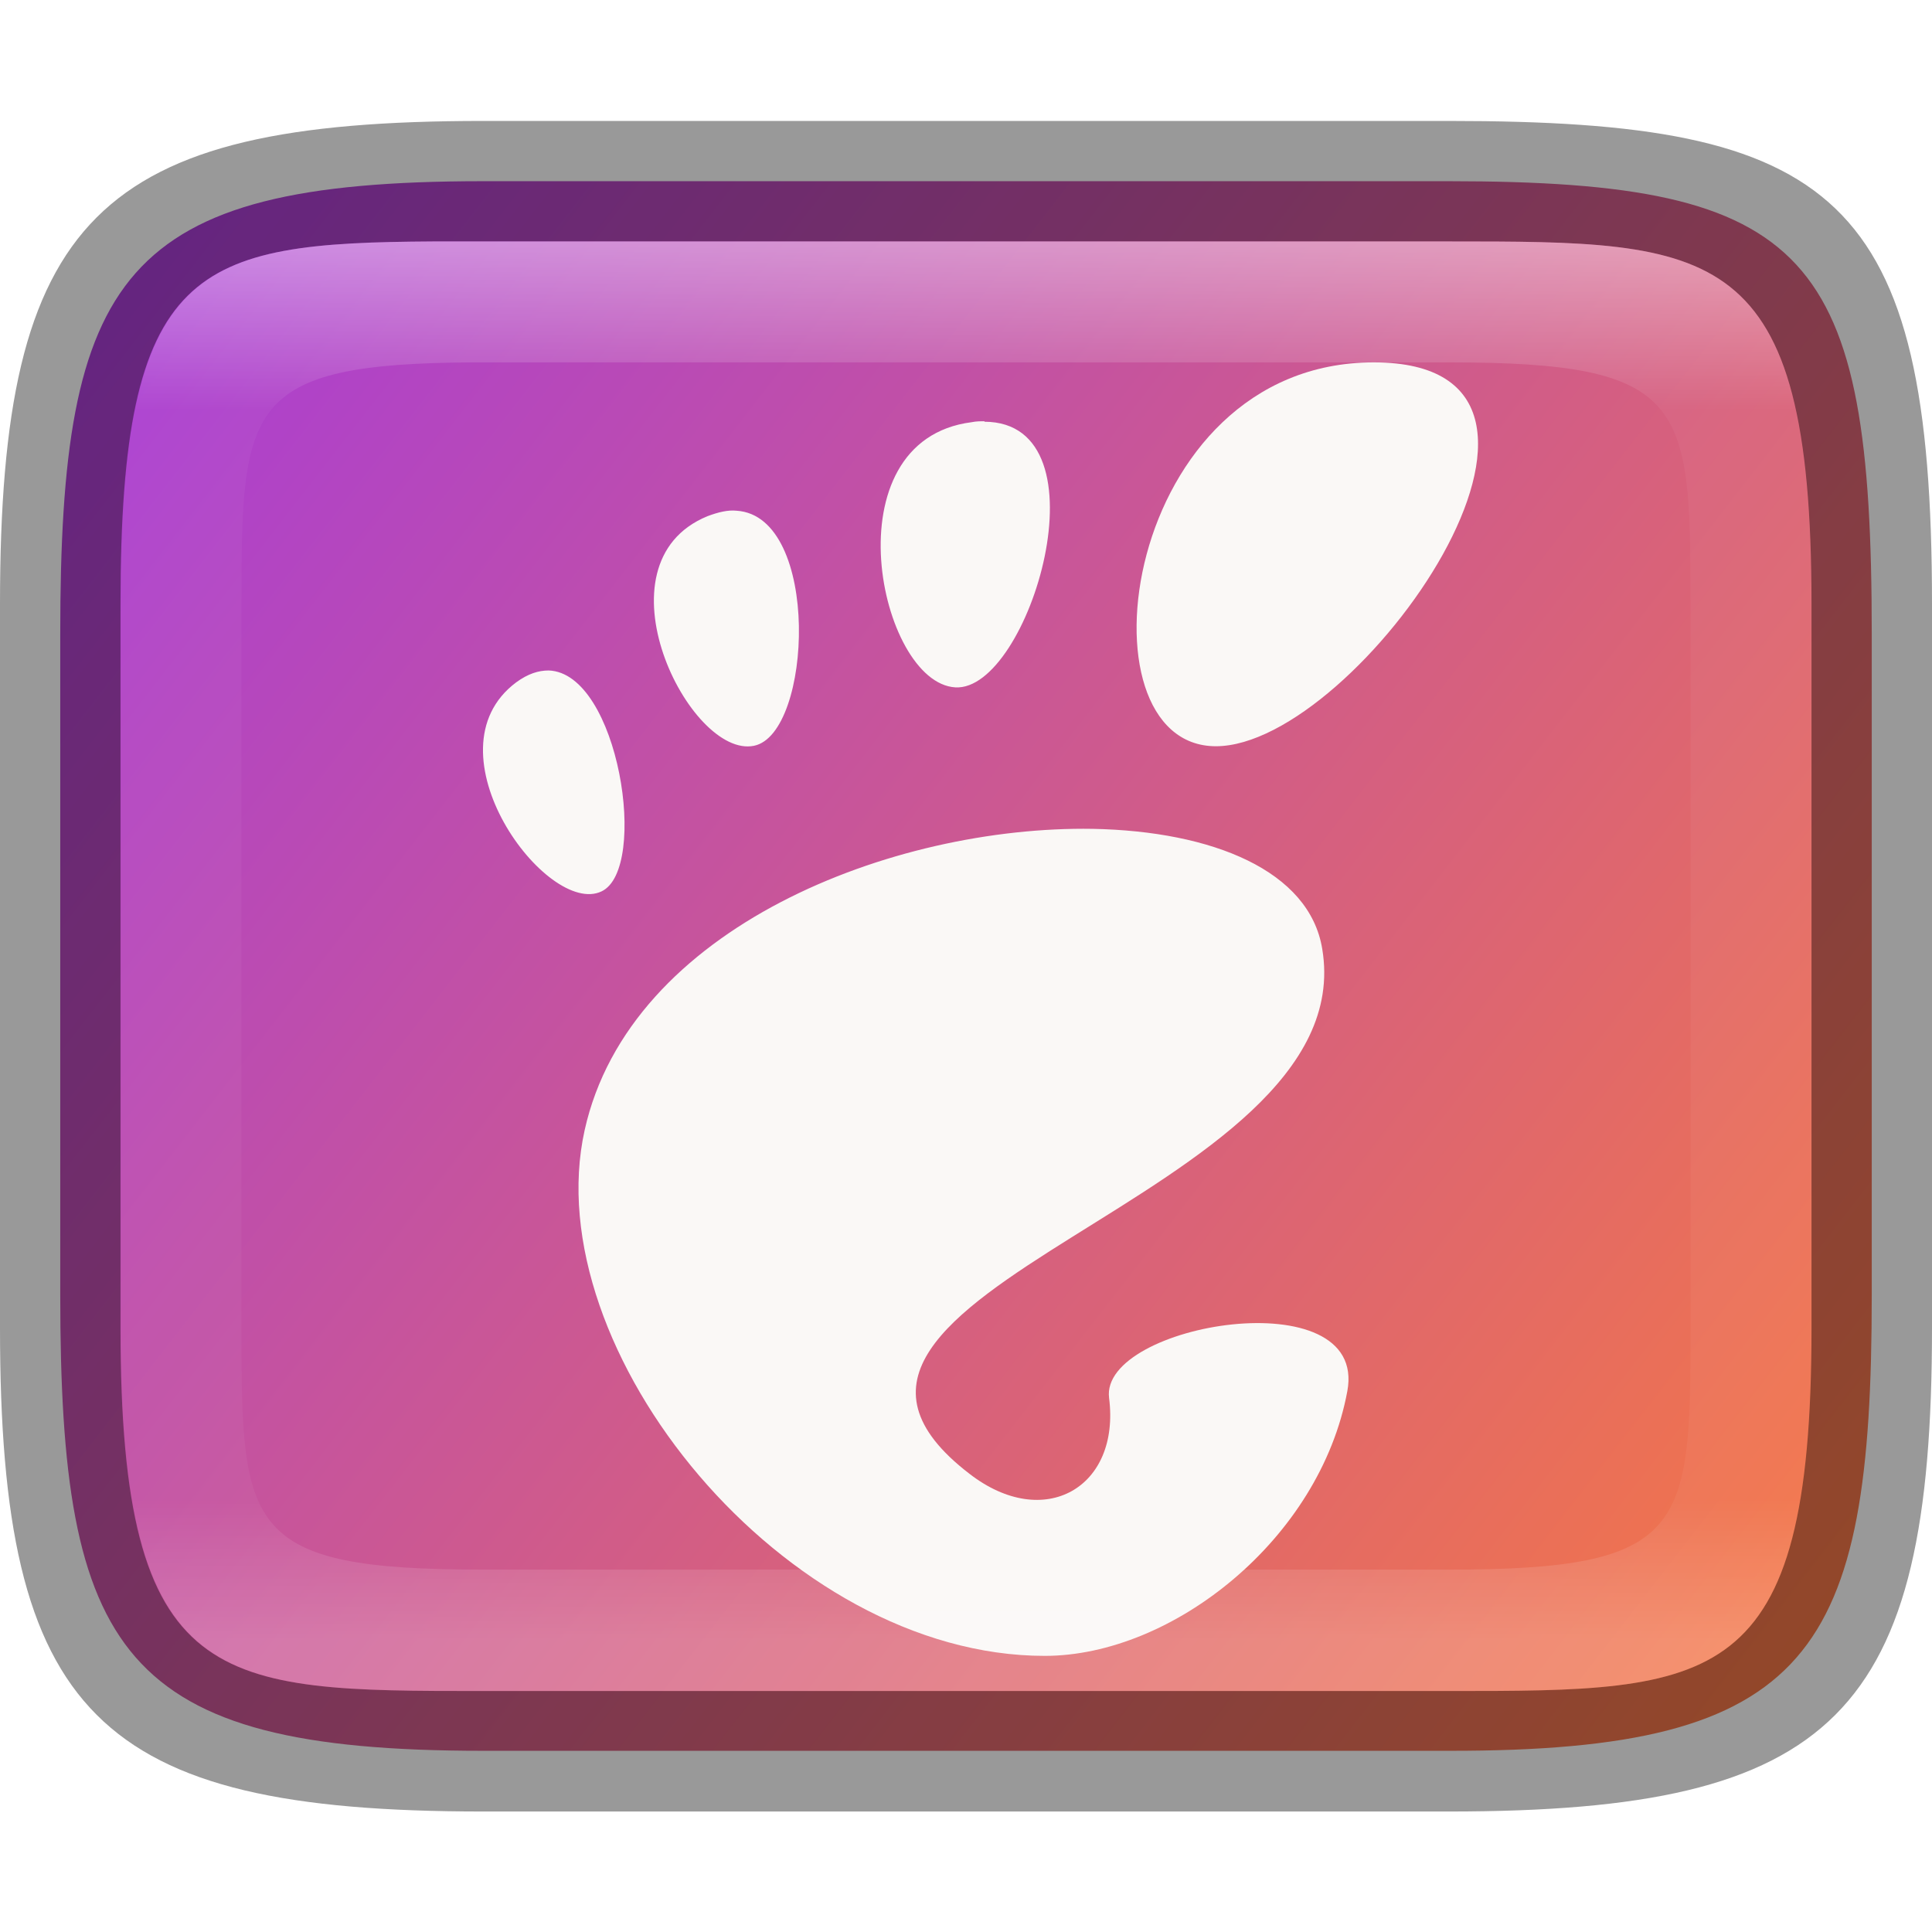
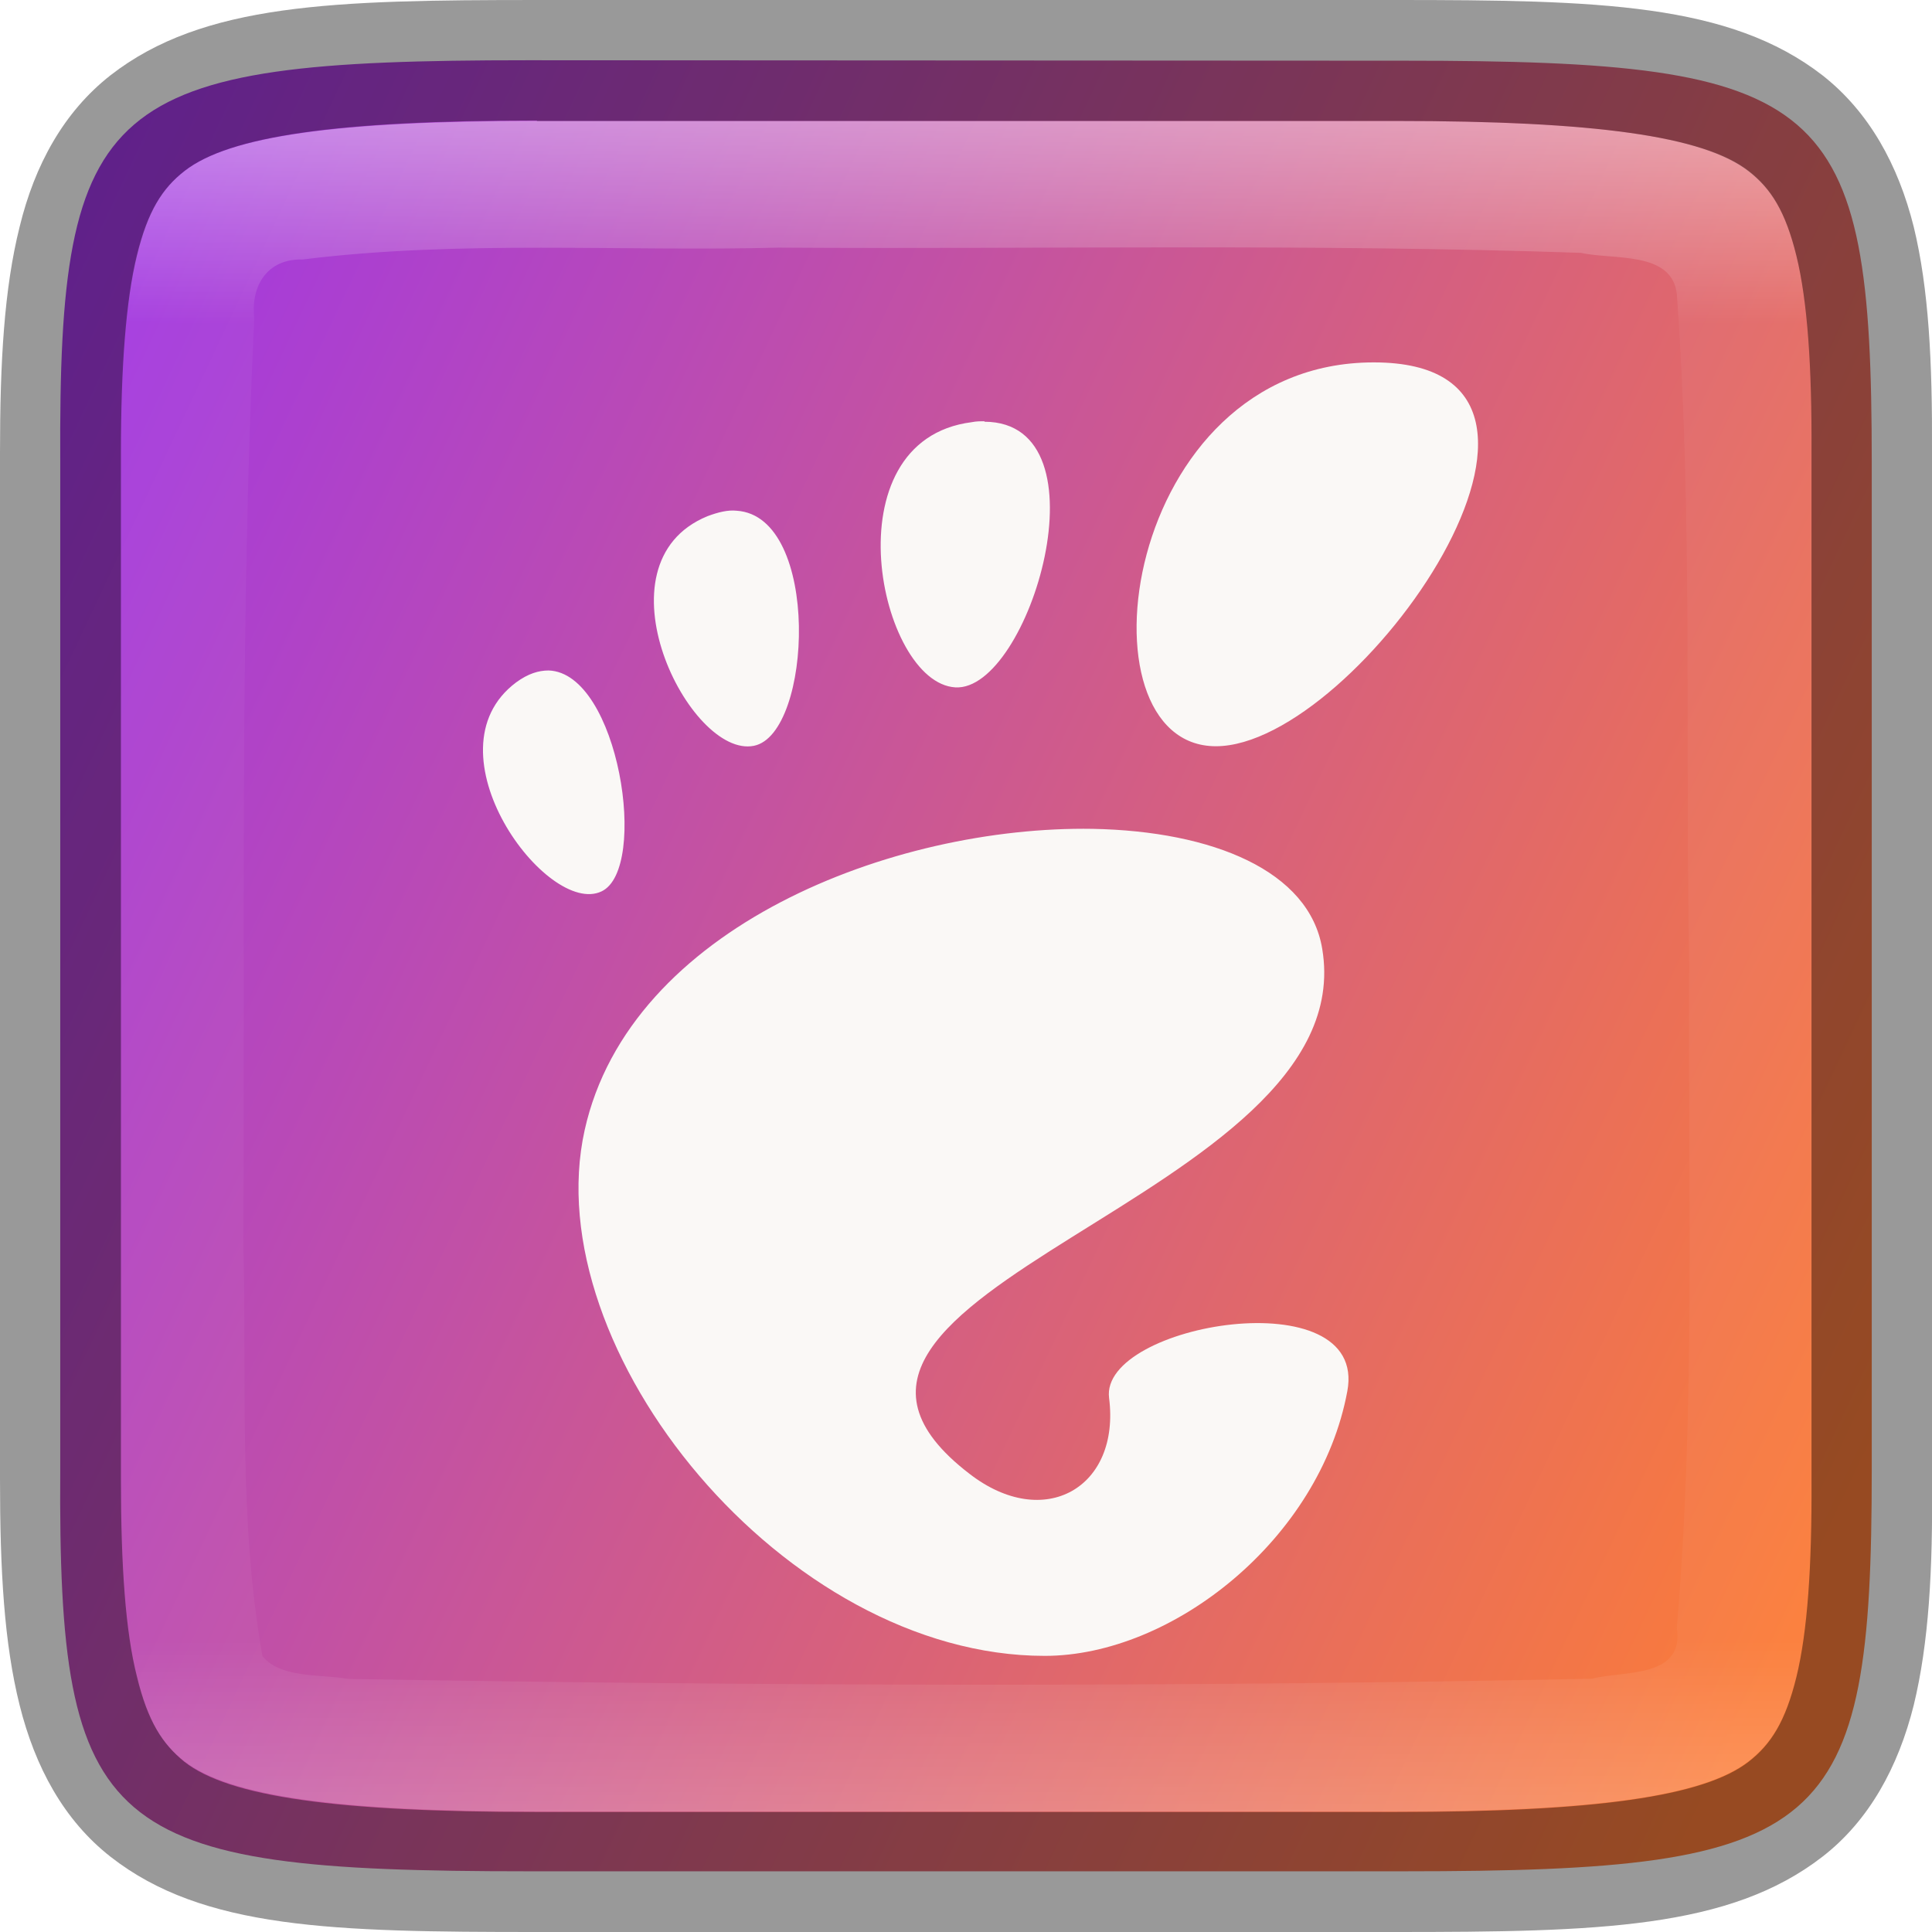
<svg xmlns="http://www.w3.org/2000/svg" xmlns:xlink="http://www.w3.org/1999/xlink" width="16" height="16" viewBox="0 0 4.233 4.233" version="1.1" id="svg1003">
  <defs id="defs1000">
    <linearGradient id="linearGradient17934">
      <stop style="stop-color:#fb7c38;stop-opacity:1" offset="0" id="stop17930" />
      <stop style="stop-color:#9b33ef;stop-opacity:1" offset="1" id="stop17932" />
    </linearGradient>
-     <linearGradient xlink:href="#linearGradient1871" id="linearGradient16320" x1="10" y1="4" x2="10" y2="29.1" gradientUnits="userSpaceOnUse" gradientTransform="matrix(0.1322917,0,0,0.1221154,0,0.04070512)" />
+     <linearGradient xlink:href="#linearGradient1871" id="linearGradient891" x1="1.176" y1="0.265" x2="1.176" y2="3.969" gradientUnits="userSpaceOnUse" />
    <linearGradient id="linearGradient1871">
      <stop style="stop-color:#ffffff;stop-opacity:1;" offset="0" id="stop1867" />
      <stop style="stop-color:#ffffff;stop-opacity:0.1" offset="0.12" id="stop2515" />
      <stop style="stop-color:#ffffff;stop-opacity:0.102" offset="0.9" id="stop2581" />
      <stop style="stop-color:#ffffff;stop-opacity:0.502" offset="1" id="stop1869" />
    </linearGradient>
-     <linearGradient xlink:href="#linearGradient17934" id="linearGradient17936" x1="4.233" y1="3.969" x2="-0.537" y2="0.267" gradientUnits="userSpaceOnUse" />
+     <linearGradient xlink:href="#linearGradient17934" id="linearGradient1026" x1="4.366" y1="2.646" x2="-0.132" y2="0.529" gradientUnits="userSpaceOnUse" />
  </defs>
-   <path d="M 1.058,0.397 H 3.175 c 0.794,1.919e-4 0.926,0.157 0.926,0.992 V 2.838 C 4.101,3.624 3.969,3.837 3.175,3.836 H 1.058 c -0.794,0 -0.926,-0.213 -0.926,-0.999 V 1.389 c 0,-0.786 0.132,-0.992 0.926,-0.992 z" style="fill:url(#linearGradient17936);fill-opacity:1;stroke-width:0.065;stroke-linejoin:round" id="path17503" />
+   <path d="m 1.156,0.132 c -0.929,0 -1.028,0.082 -1.024,0.879 v 1.105 1.105 c -0.005,0.798 0.095,0.879 1.024,0.879 h 1.921 c 0.929,0 1.024,-0.082 1.024,-0.879 V 2.117 1.012 c 0,-0.798 -0.095,-0.879 -1.024,-0.879 z" style="color:#000000;display:inline;overflow:visible;visibility:visible;fill:url(#linearGradient1026);fill-opacity:1;fill-rule:nonzero;stroke:none;stroke-width:0.266;marker:none;enable-background:accumulate" id="path908" />
+   <path d="m 1.176,0.265 c -0.437,0 -0.674,0.033 -0.772,0.11 -0.049,0.038 -0.081,0.088 -0.105,0.186 -0.024,0.098 -0.035,0.242 -0.035,0.432 V 2.117 3.241 c 0,0.19 0.011,0.334 0.035,0.432 0.024,0.098 0.056,0.148 0.105,0.186 0.098,0.076 0.334,0.11 0.772,0.11 h 1.881 c 0.437,0 0.675,-0.033 0.774,-0.11 0.049,-0.038 0.081,-0.088 0.105,-0.186 0.024,-0.098 0.034,-0.241 0.033,-0.431 V 3.242 2.117 0.992 0.991 C 3.97,0.801 3.96,0.658 3.936,0.56 3.912,0.462 3.88,0.412 3.831,0.374 3.732,0.298 3.495,0.265 3.057,0.265 Z m 1.41,0.277 c 0.293,-8.99e-5 0.586,0.002 0.878,0.012 0.07,0.016 0.2,-0.005 0.21,0.091 0.035,0.488 0.018,0.976 0.027,1.466 -0.003,0.494 0.014,0.971 -0.027,1.455 0.017,0.112 -0.116,0.094 -0.186,0.112 -0.908,0.019 -1.819,0.016 -2.725,5.291e-4 -0.059,-0.011 -0.147,-8.53e-5 -0.188,-0.05 -0.053,-0.299 -0.034,-0.6 -0.042,-0.905 0.004,-0.676 -0.008,-1.351 0.024,-2.026 -0.008,-0.072 0.029,-0.131 0.106,-0.129 0.346,-0.043 0.697,-0.017 1.044,-0.026 0.293,0.002 0.586,-5.292e-4 0.88,-5.292e-4 z" style="color:#000000;display:inline;overflow:visible;visibility:visible;opacity:0.4;fill:url(#linearGradient891);fill-opacity:1;fill-rule:nonzero;stroke:none;stroke-width:0.265;marker:none;enable-background:accumulate" id="path1490" />
+   <path d="m 1.176,1.32e-5 c -0.445,0 -0.731,0.007 -0.934,0.165 C 0.14,0.245 0.076,0.361 0.043,0.497 0.009,0.633 0,0.793 0,0.992 V 2.117 3.241 c 0,0.2 0.009,0.359 0.043,0.495 0.034,0.136 0.097,0.252 0.199,0.332 0.203,0.159 0.489,0.165 0.934,0.165 h 1.881 c 0.445,0 0.732,-0.007 0.936,-0.165 C 4.095,3.989 4.159,3.872 4.193,3.736 4.226,3.6 4.235,3.441 4.233,3.241 V 3.241 2.117 0.993 0.992 C 4.234,0.793 4.226,0.633 4.193,0.497 4.159,0.361 4.095,0.245 3.993,0.165 3.789,0.007 3.503,0 3.057,0 Z m 0,0.265 h 1.881 c 0.437,0 0.675,0.033 0.774,0.11 0.049,0.038 0.081,0.088 0.105,0.186 0.024,0.098 0.034,0.241 0.033,0.431 v 5.291e-4 1.125 1.125 5.292e-4 c 0.001,0.19 -0.009,0.333 -0.033,0.431 -0.024,0.098 -0.056,0.148 -0.105,0.186 -0.098,0.076 -0.336,0.11 -0.774,0.11 H 1.176 c -0.437,0 -0.674,-0.033 -0.772,-0.11 C 0.356,3.821 0.324,3.772 0.3,3.673 0.275,3.575 0.265,3.432 0.265,3.241 V 2.117 0.992 c 0,-0.19 0.011,-0.334 0.035,-0.432 0.024,-0.098 0.056,-0.148 0.105,-0.186 0.098,-0.076 0.334,-0.11 0.772,-0.11 z" style="color:#000000;display:inline;opacity:0.4;fill:#000000;stroke-width:0.265;-inkscape-stroke:none;enable-background:new" id="path1158" />
  <path d="m 3.01,0.794 c -0.554,0 -0.658,0.841 -0.346,0.841 0.311,0 0.9,-0.841 0.346,-0.841 z m -0.853,0.129 c -0.009,-3.97e-5 -0.018,-4.5e-5 -0.028,0.002 -0.314,0.04 -0.203,0.571 -0.036,0.581 0.162,0.01 0.339,-0.581 0.064,-0.582 z M 1.614,1.119 c -0.019,-0.002 -0.04,0.003 -0.064,0.012 C 1.297,1.235 1.511,1.663 1.652,1.634 1.78,1.608 1.799,1.131 1.614,1.119 Z M 1.202,1.469 c -0.022,0 -0.045,0.007 -0.071,0.026 -0.202,0.151 0.068,0.515 0.187,0.458 0.104,-0.049 0.038,-0.479 -0.116,-0.484 z m 1.192,0.347 c -0.437,-0.007 -1.014,0.215 -1.113,0.66 -0.107,0.482 0.439,1.152 1.008,1.152 0.28,0 0.603,-0.256 0.663,-0.58 0.046,-0.247 -0.543,-0.148 -0.522,0.015 0.025,0.196 -0.142,0.293 -0.306,0.166 C 1.603,2.829 2.989,2.628 2.897,2.079 2.869,1.908 2.657,1.821 2.394,1.816 Z" style="clip-rule:evenodd;fill:#faf8f6;fill-rule:evenodd;stroke-width:0.265;image-rendering:optimizeQuality;shape-rendering:geometricPrecision;enable-background:new" id="path875" />
-   <path id="rect7040" style="opacity:0.4;stroke-width:0.265;stroke-linejoin:round" d="M 1.058,0.265 C 0.212,0.265 0,0.476 0,1.323 v 1.587 C 0,3.757 0.212,3.969 1.058,3.969 H 3.175 C 4.021,3.969 4.233,3.757 4.233,2.91 v -1.587 C 4.233,0.424 4.021,0.265 3.175,0.265 Z M 0.949,0.529 H 1.323 3.175 c 0.582,0 0.794,-2.9e-7 0.794,0.794 v 0.183 1.222 0.183 c 0,0.794 -0.212,0.794 -0.794,0.794 H 1.323 1.058 c -0.582,0 -0.794,0 -0.794,-0.794 V 2.727 1.506 1.323 c 0,-0.744 0.163,-0.791 0.685,-0.794 z" />
-   <path id="rect13250" style="opacity:0.4;fill:url(#linearGradient16320);fill-opacity:1;stroke-width:0.127;stroke-linejoin:round" d="M 0.949,0.529 C 0.428,0.532 0.265,0.579 0.265,1.323 v 0.183 1.222 0.183 c 0,0.794 0.212,0.794 0.794,0.794 H 1.323 3.175 c 0.582,0 0.794,0 0.794,-0.794 V 2.727 1.506 1.323 C 3.969,0.529 3.757,0.529 3.175,0.529 H 1.323 Z m 0.085,0.265 c 0.008,-4.458e-5 0.016,0 0.024,0 H 3.175 c 0.522,0 0.529,0.089 0.529,0.529 v 1.587 c 0,0.44 -0.008,0.529 -0.529,0.529 H 1.058 c -0.522,0 -0.529,-0.089 -0.529,-0.529 v -1.587 c 0,-0.433 0.007,-0.526 0.505,-0.529 z" />
</svg>
